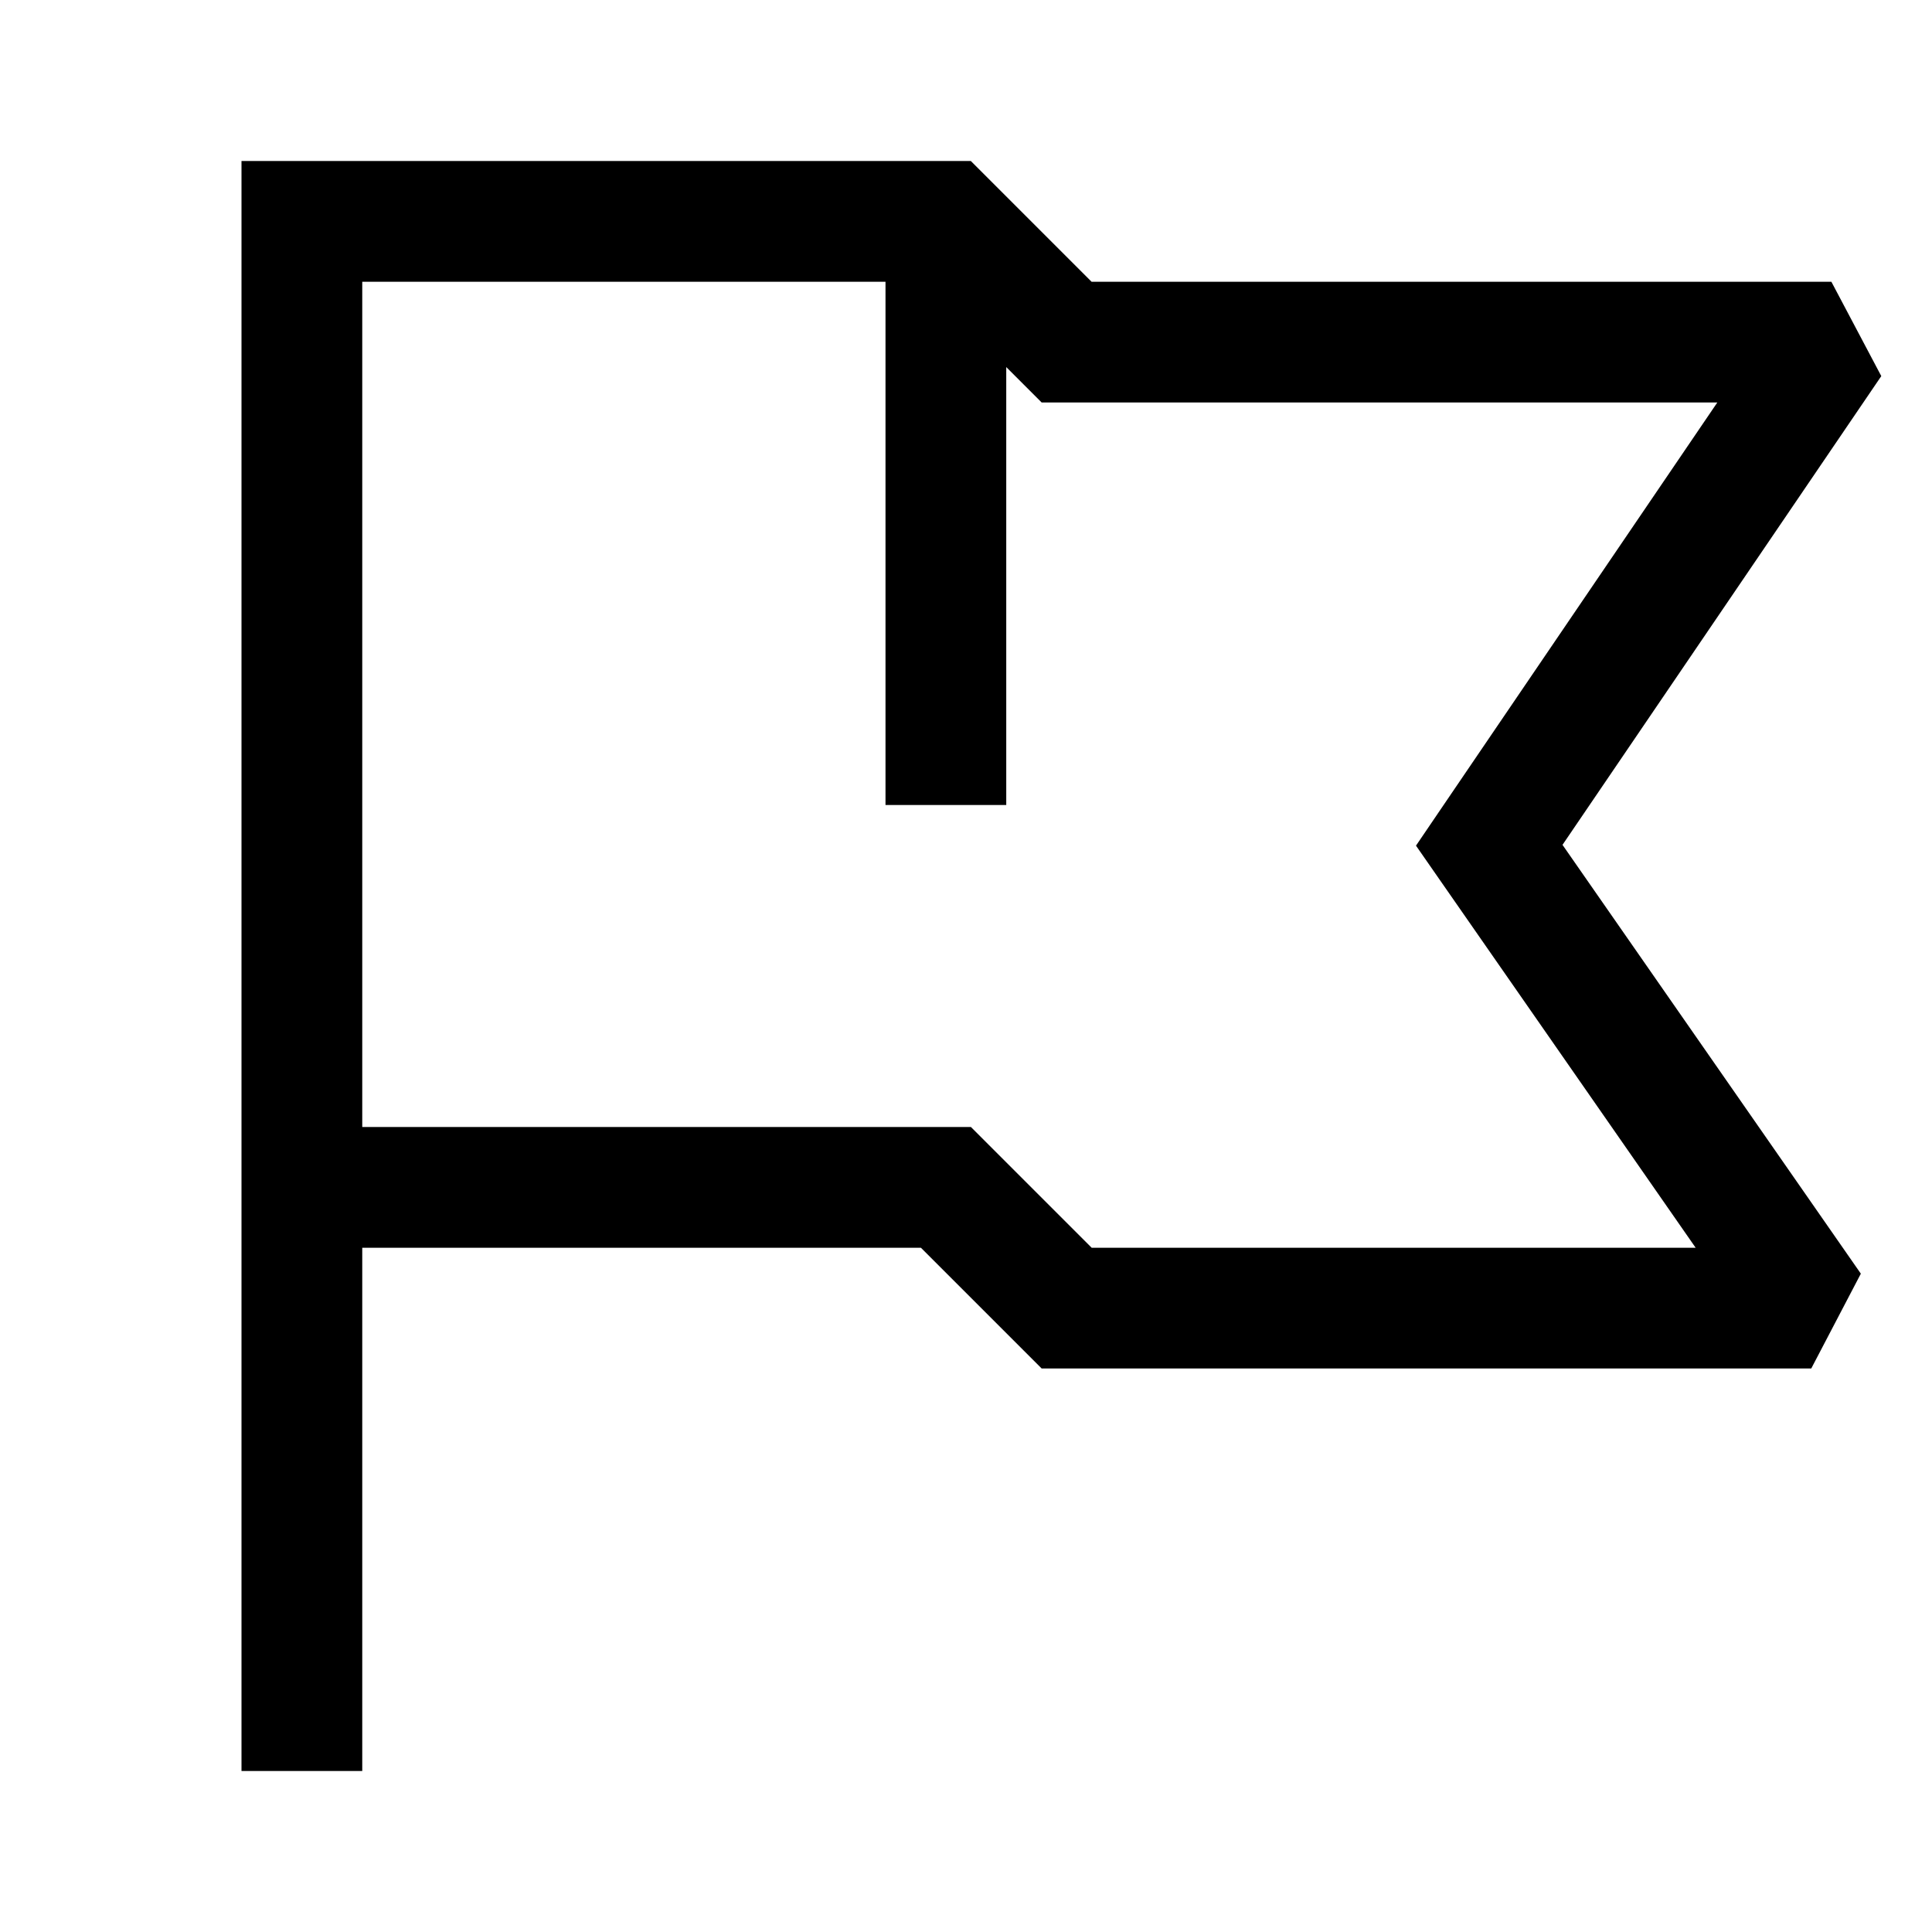
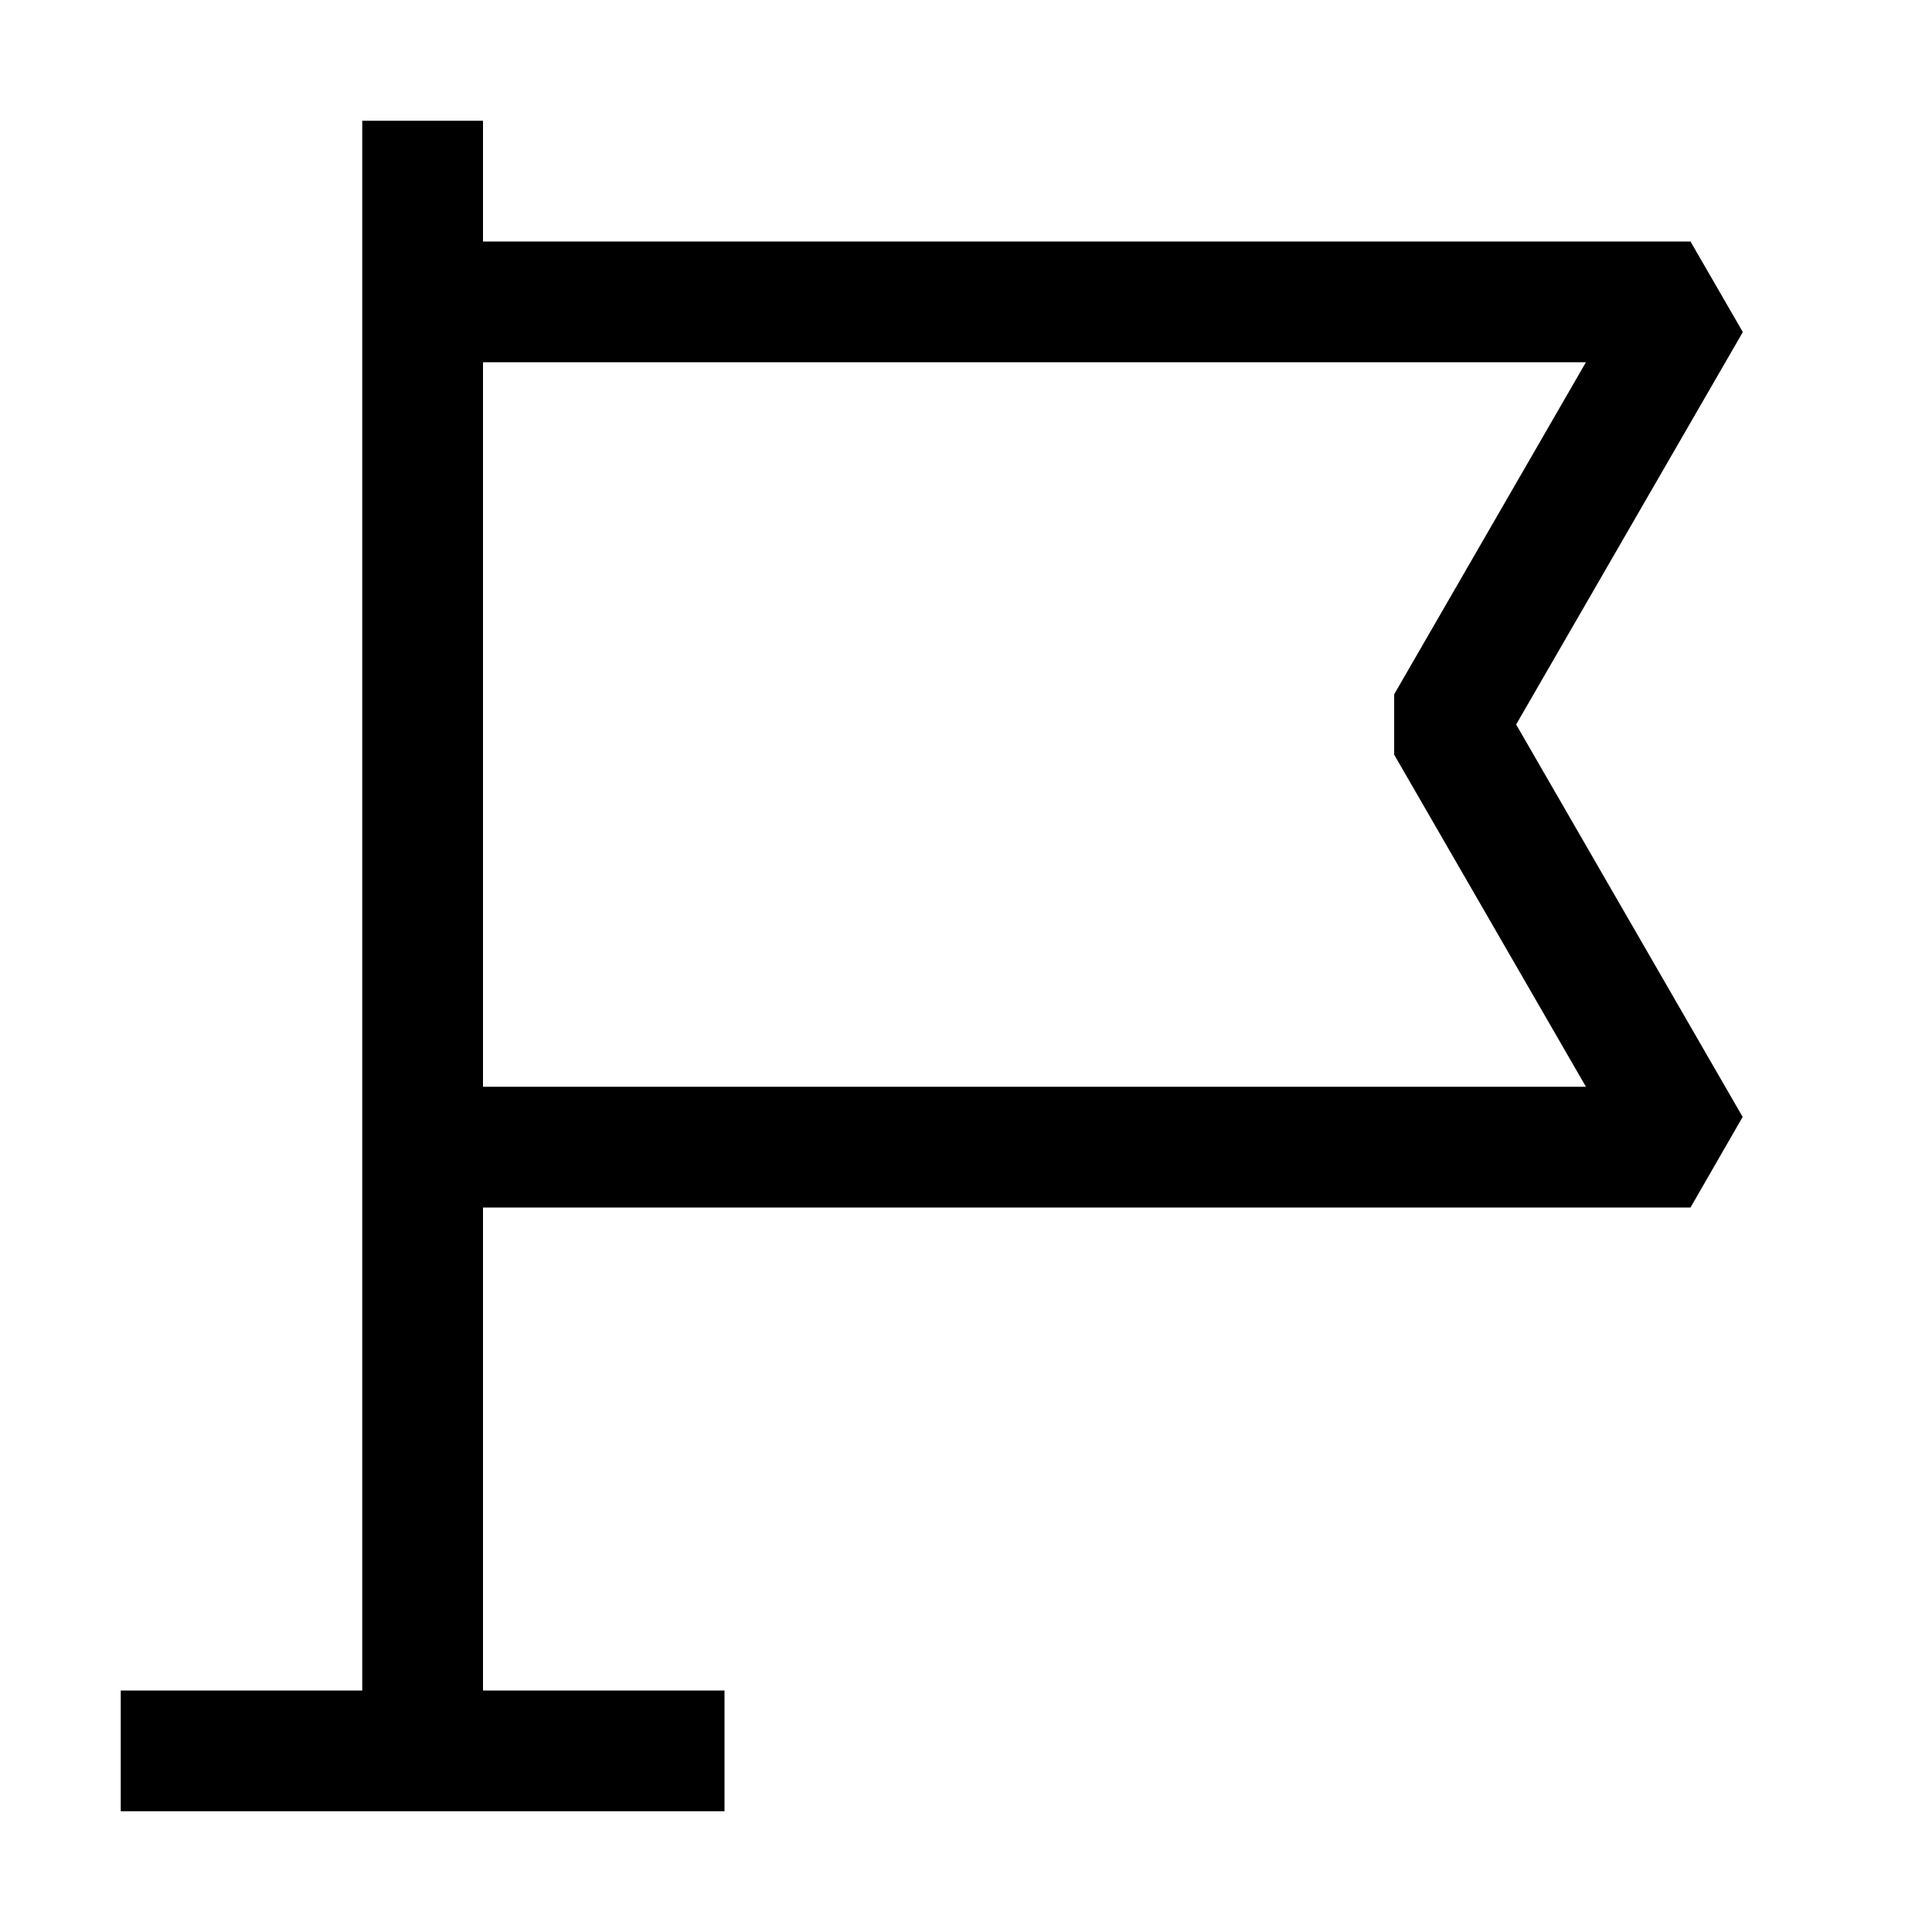
<svg xmlns="http://www.w3.org/2000/svg" viewBox="0 0 24 24">
-   <path fill-rule="evenodd" d="M3.75 2H3v20h1.5v-6.5h6.94l1.28 1.28.22.22h9.56l.616-1.178-3.706-5.327 3.96-5.823-.62-1.172h-9.19l-1.28-1.28-.22-.22H3.75zm8 12H4.5V3.5H11V10h1.5V4.56l.22.22.22.22h8.393l-3.453 5.078-.29.427.294.423 3.18 4.572h-7.503l-1.28-1.28-.22-.22h-.311z" />
+   <path fill-rule="evenodd" d="M6 15v6h3v1.5H1.5V21h3V1.5H6V3h15l.65 1.125L18.834 9l2.814 4.875L21 15H6zm0-1.5h13.701l-2.382-4.125v-.75L19.701 4.5H6v9z" />
</svg>
